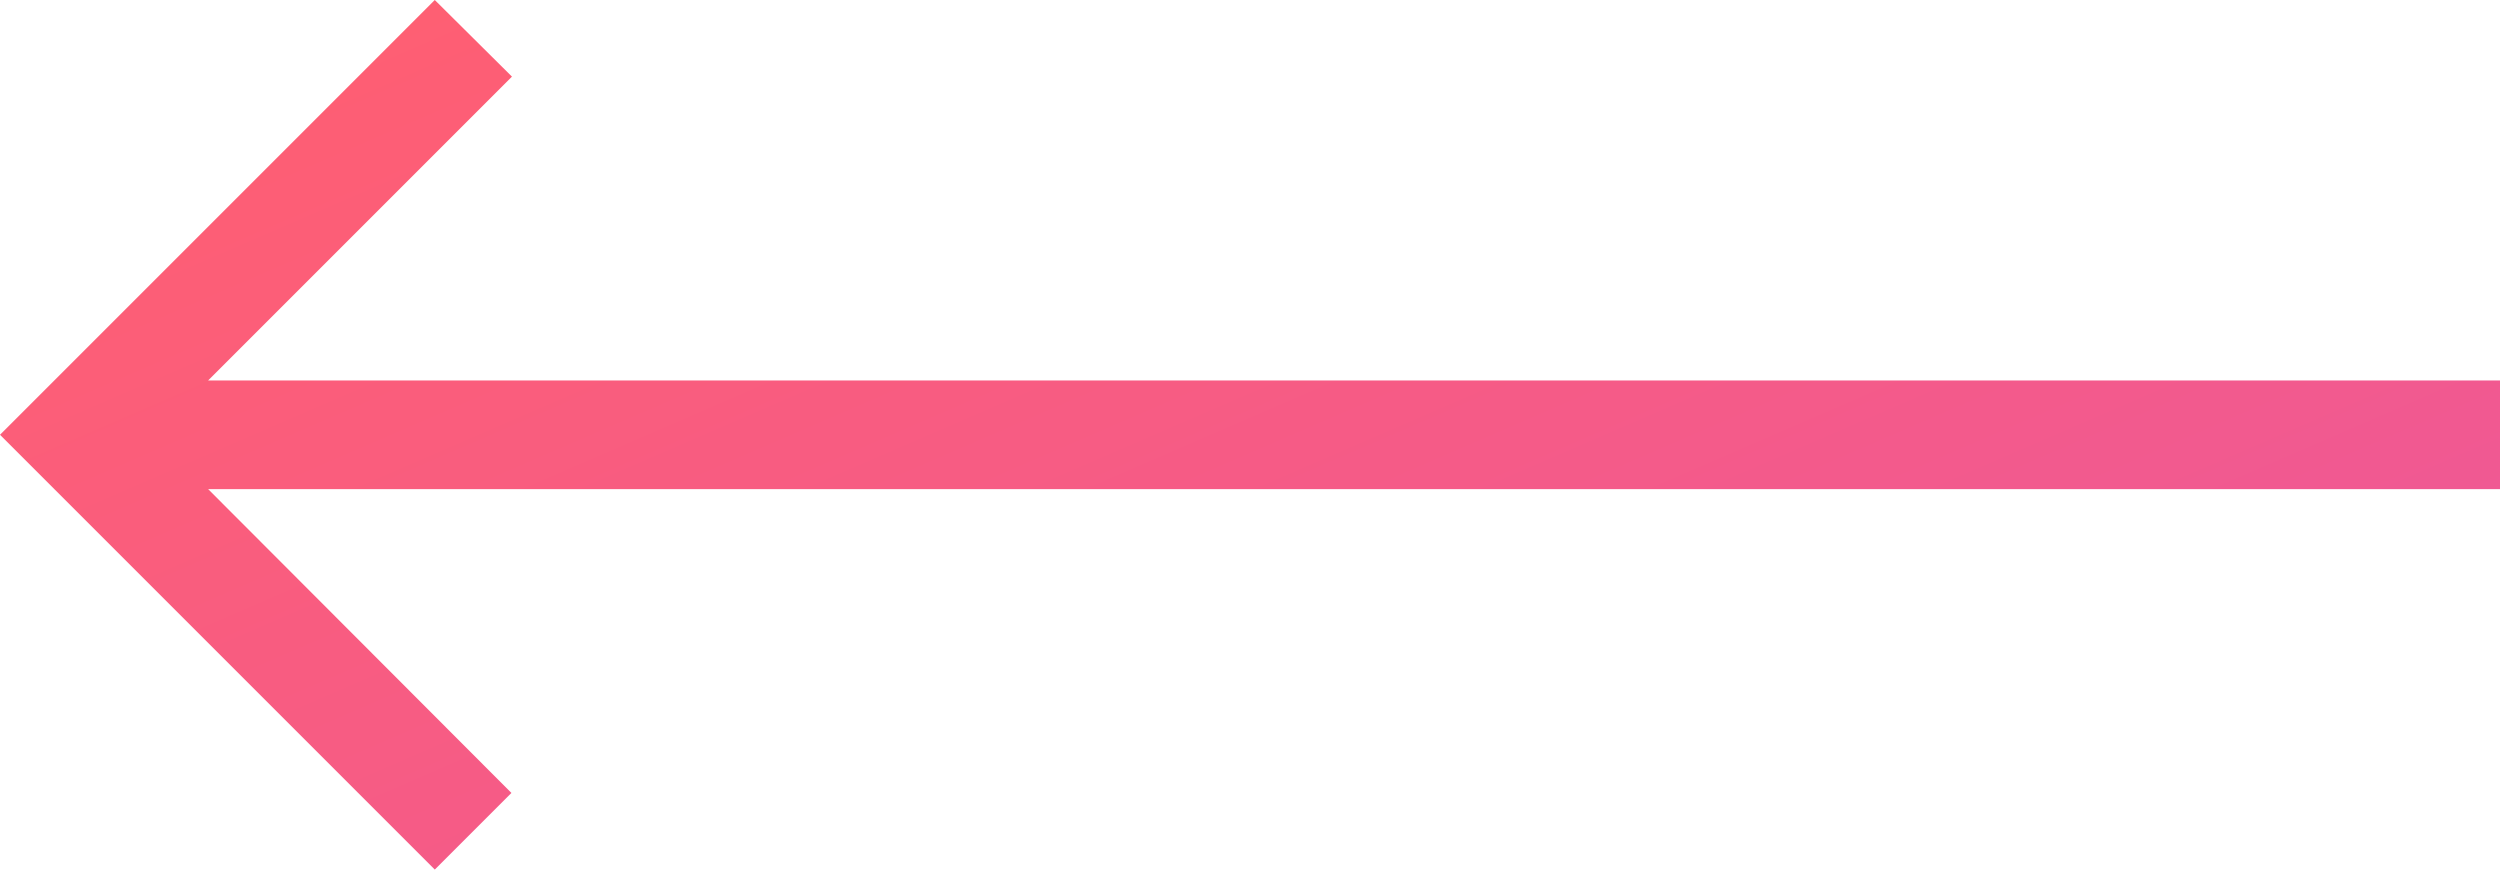
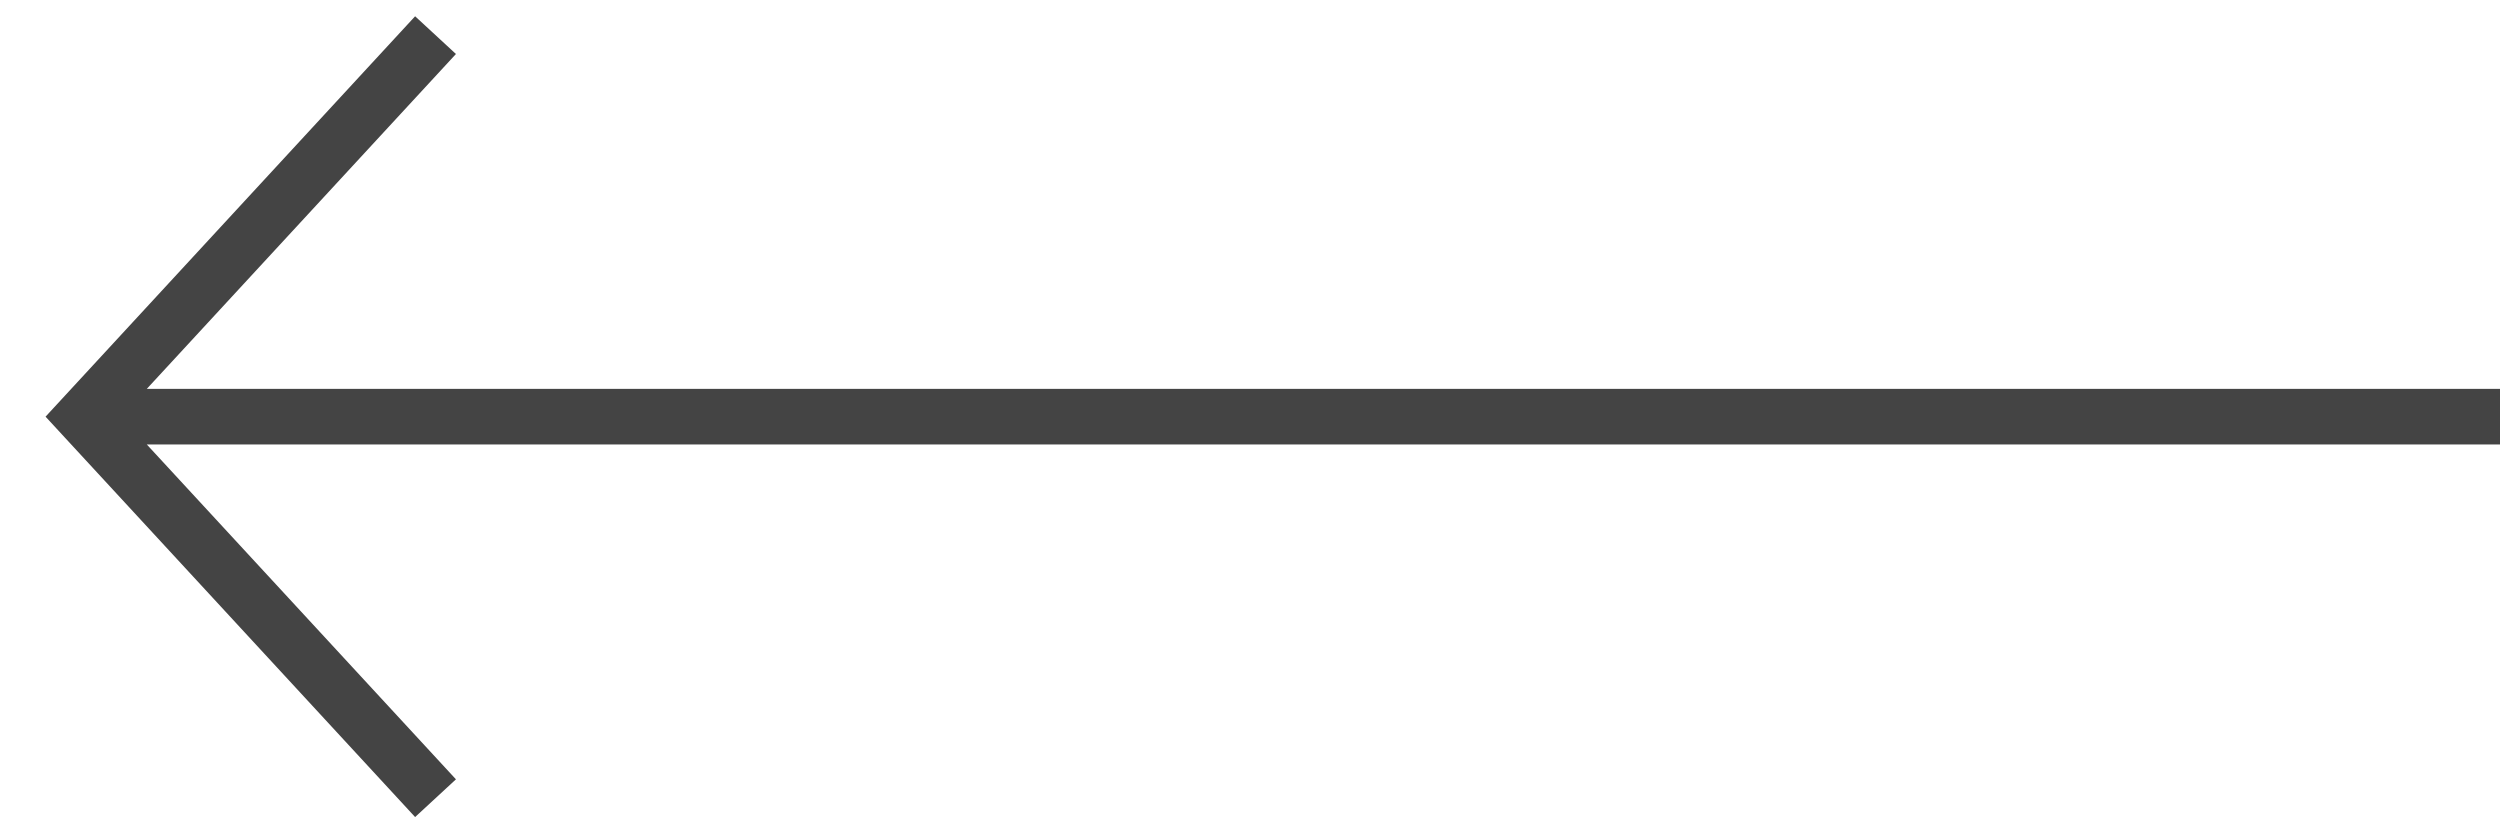
- <svg xmlns="http://www.w3.org/2000/svg" width="46px" height="16px" viewBox="0 0 46 16" version="1.1">
-   <defs>
-     <linearGradient x1="0%" y1="12.817%" x2="108.959%" y2="100%" id="linearGradient-1">
-       <stop stop-color="#FF5F71" offset="0%" />
-       <stop stop-color="#EB579E" offset="100%" />
-     </linearGradient>
-   </defs>
+ <svg xmlns="http://www.w3.org/2000/svg" width="45px" height="15px" viewBox="0 0 45 15" version="1.1">
+   <defs />
  <g id="Page-1" stroke="none" stroke-width="1" fill="none" fill-rule="evenodd">
-     <g id="back-button" fill="url(#linearGradient-1)" fill-rule="nonzero">
-       <polygon id="Shape" points="46 7 3.83 7 9.42 1.41 8 0 0 8 8 16 9.41 14.59 3.83 9 46 9" />
-     </g>
+     <polygon id="Combined-Shape" fill="#444444" fill-rule="nonzero" points="2.642 7 45 7 45 8 2.642 8 8.207 14.028 7.472 14.707 0.82 7.5 7.472 0.293 8.207 0.972" />
  </g>
</svg>
